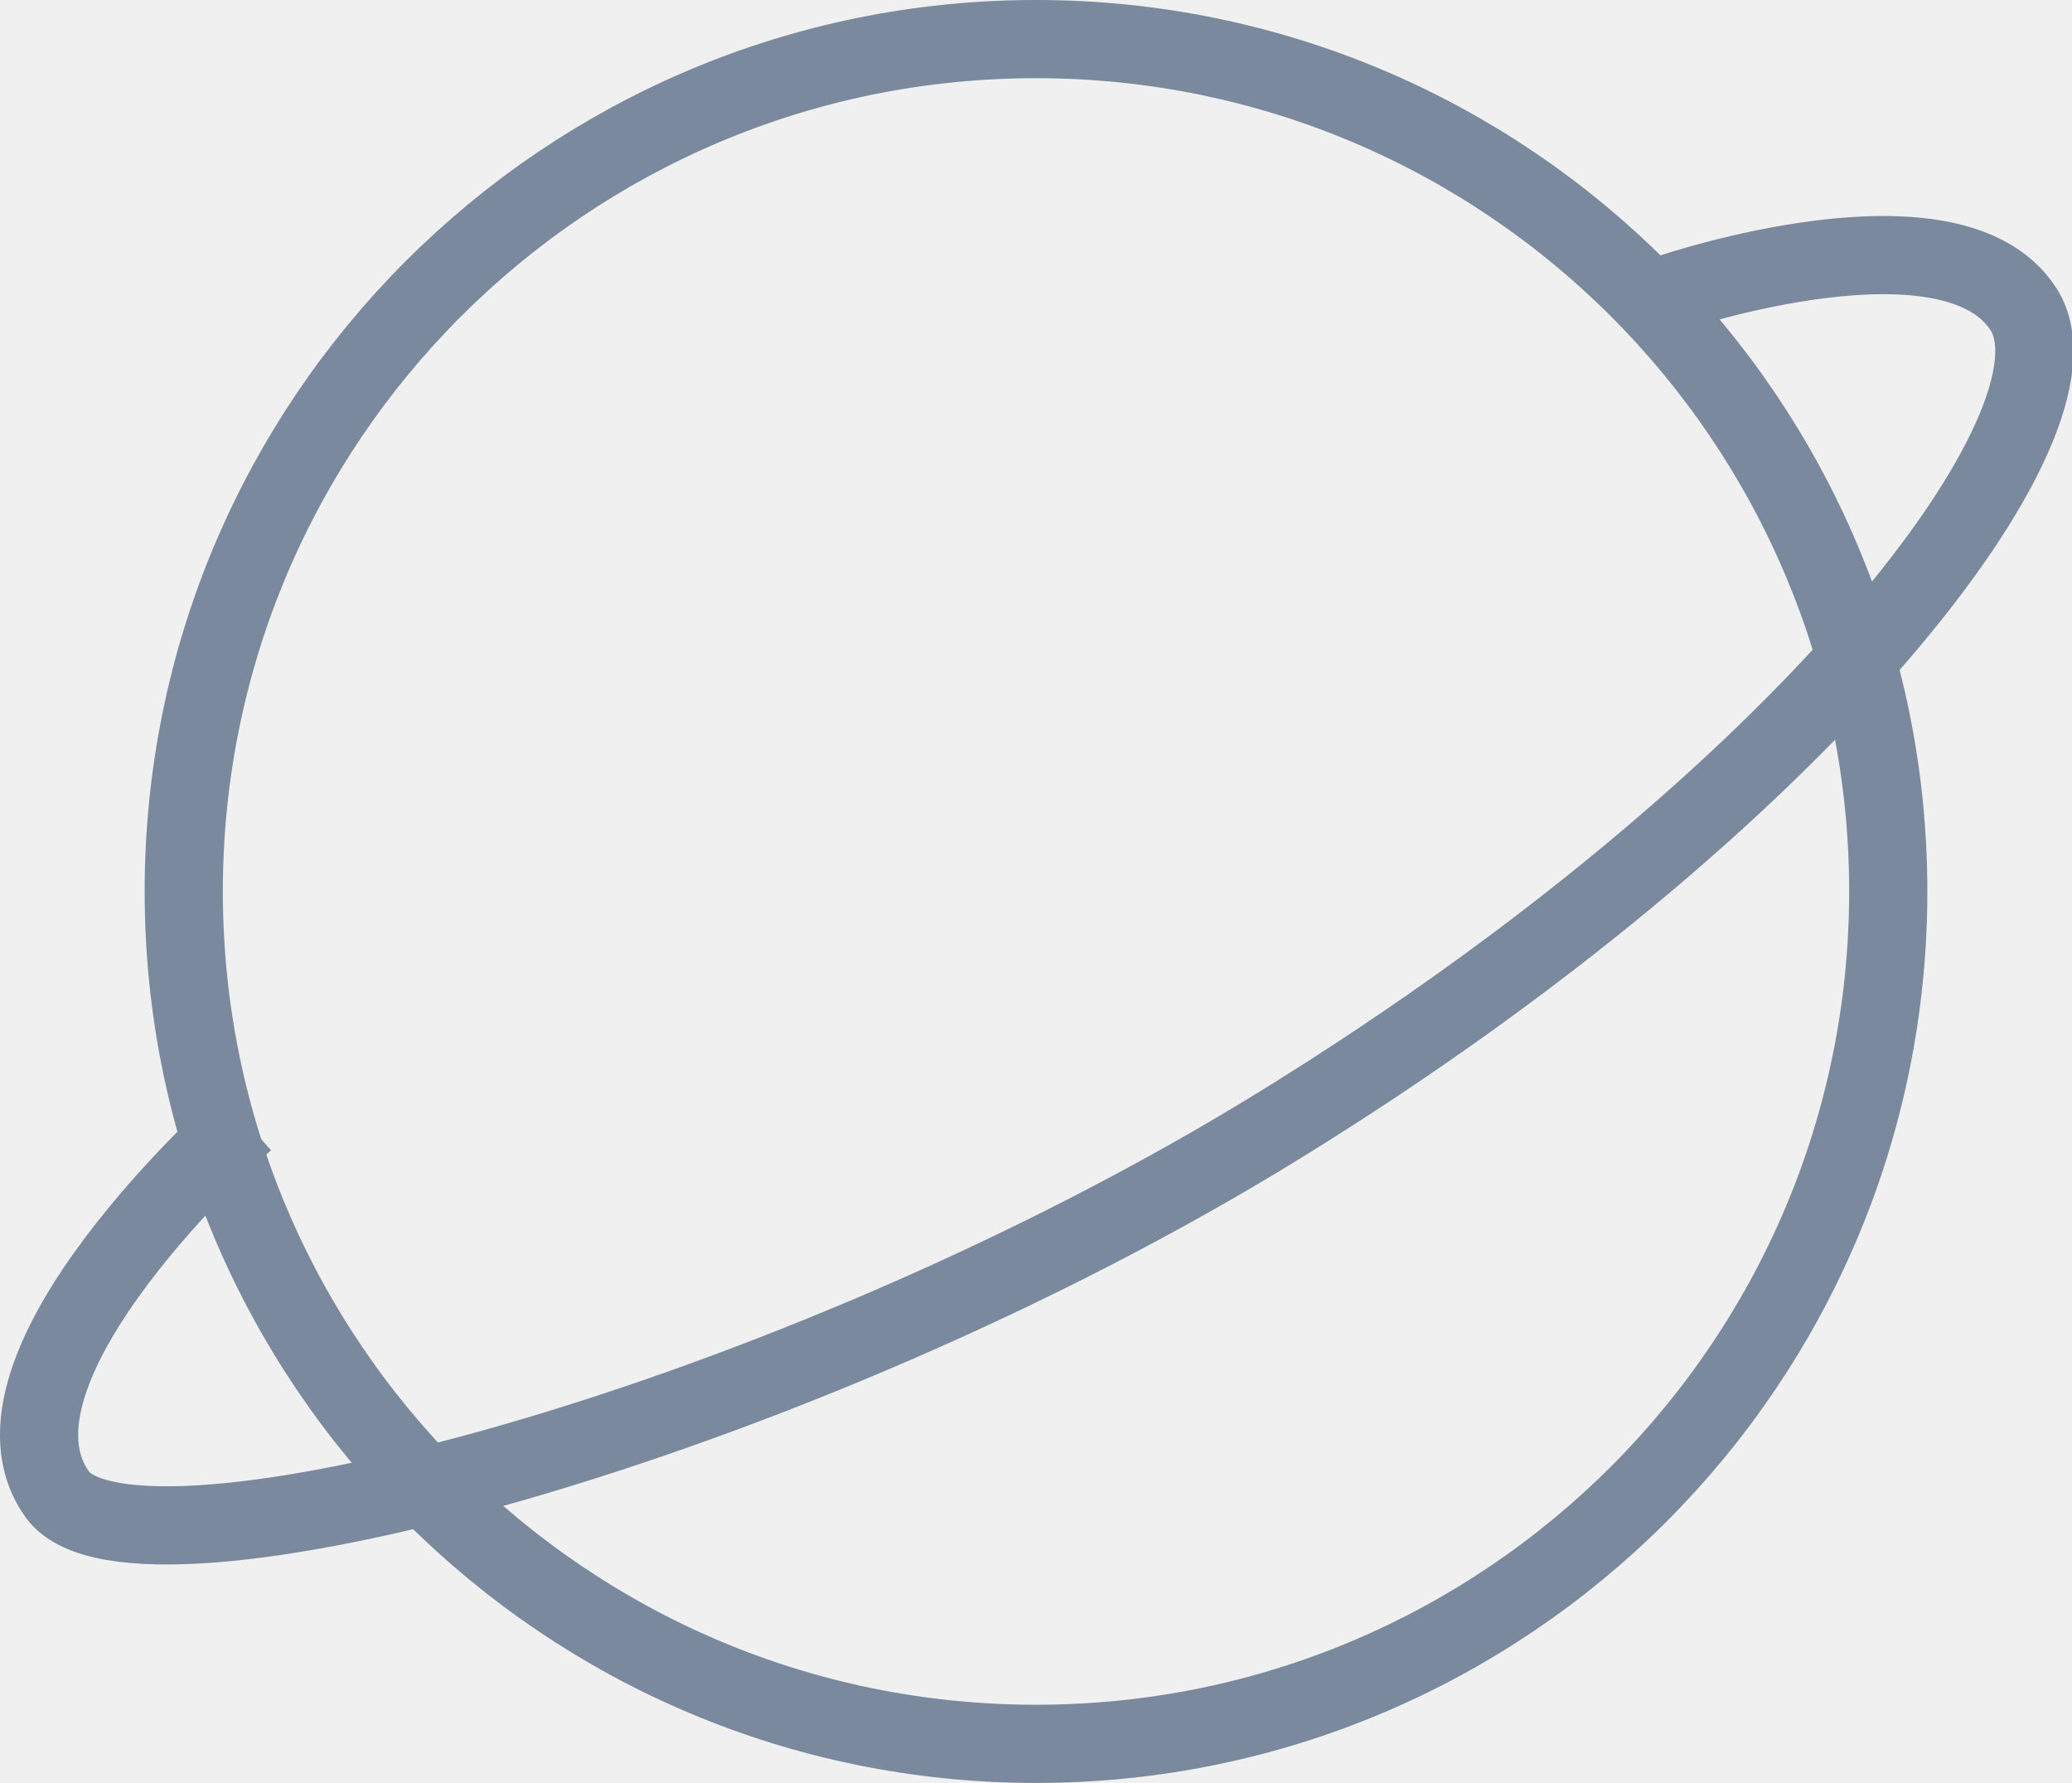
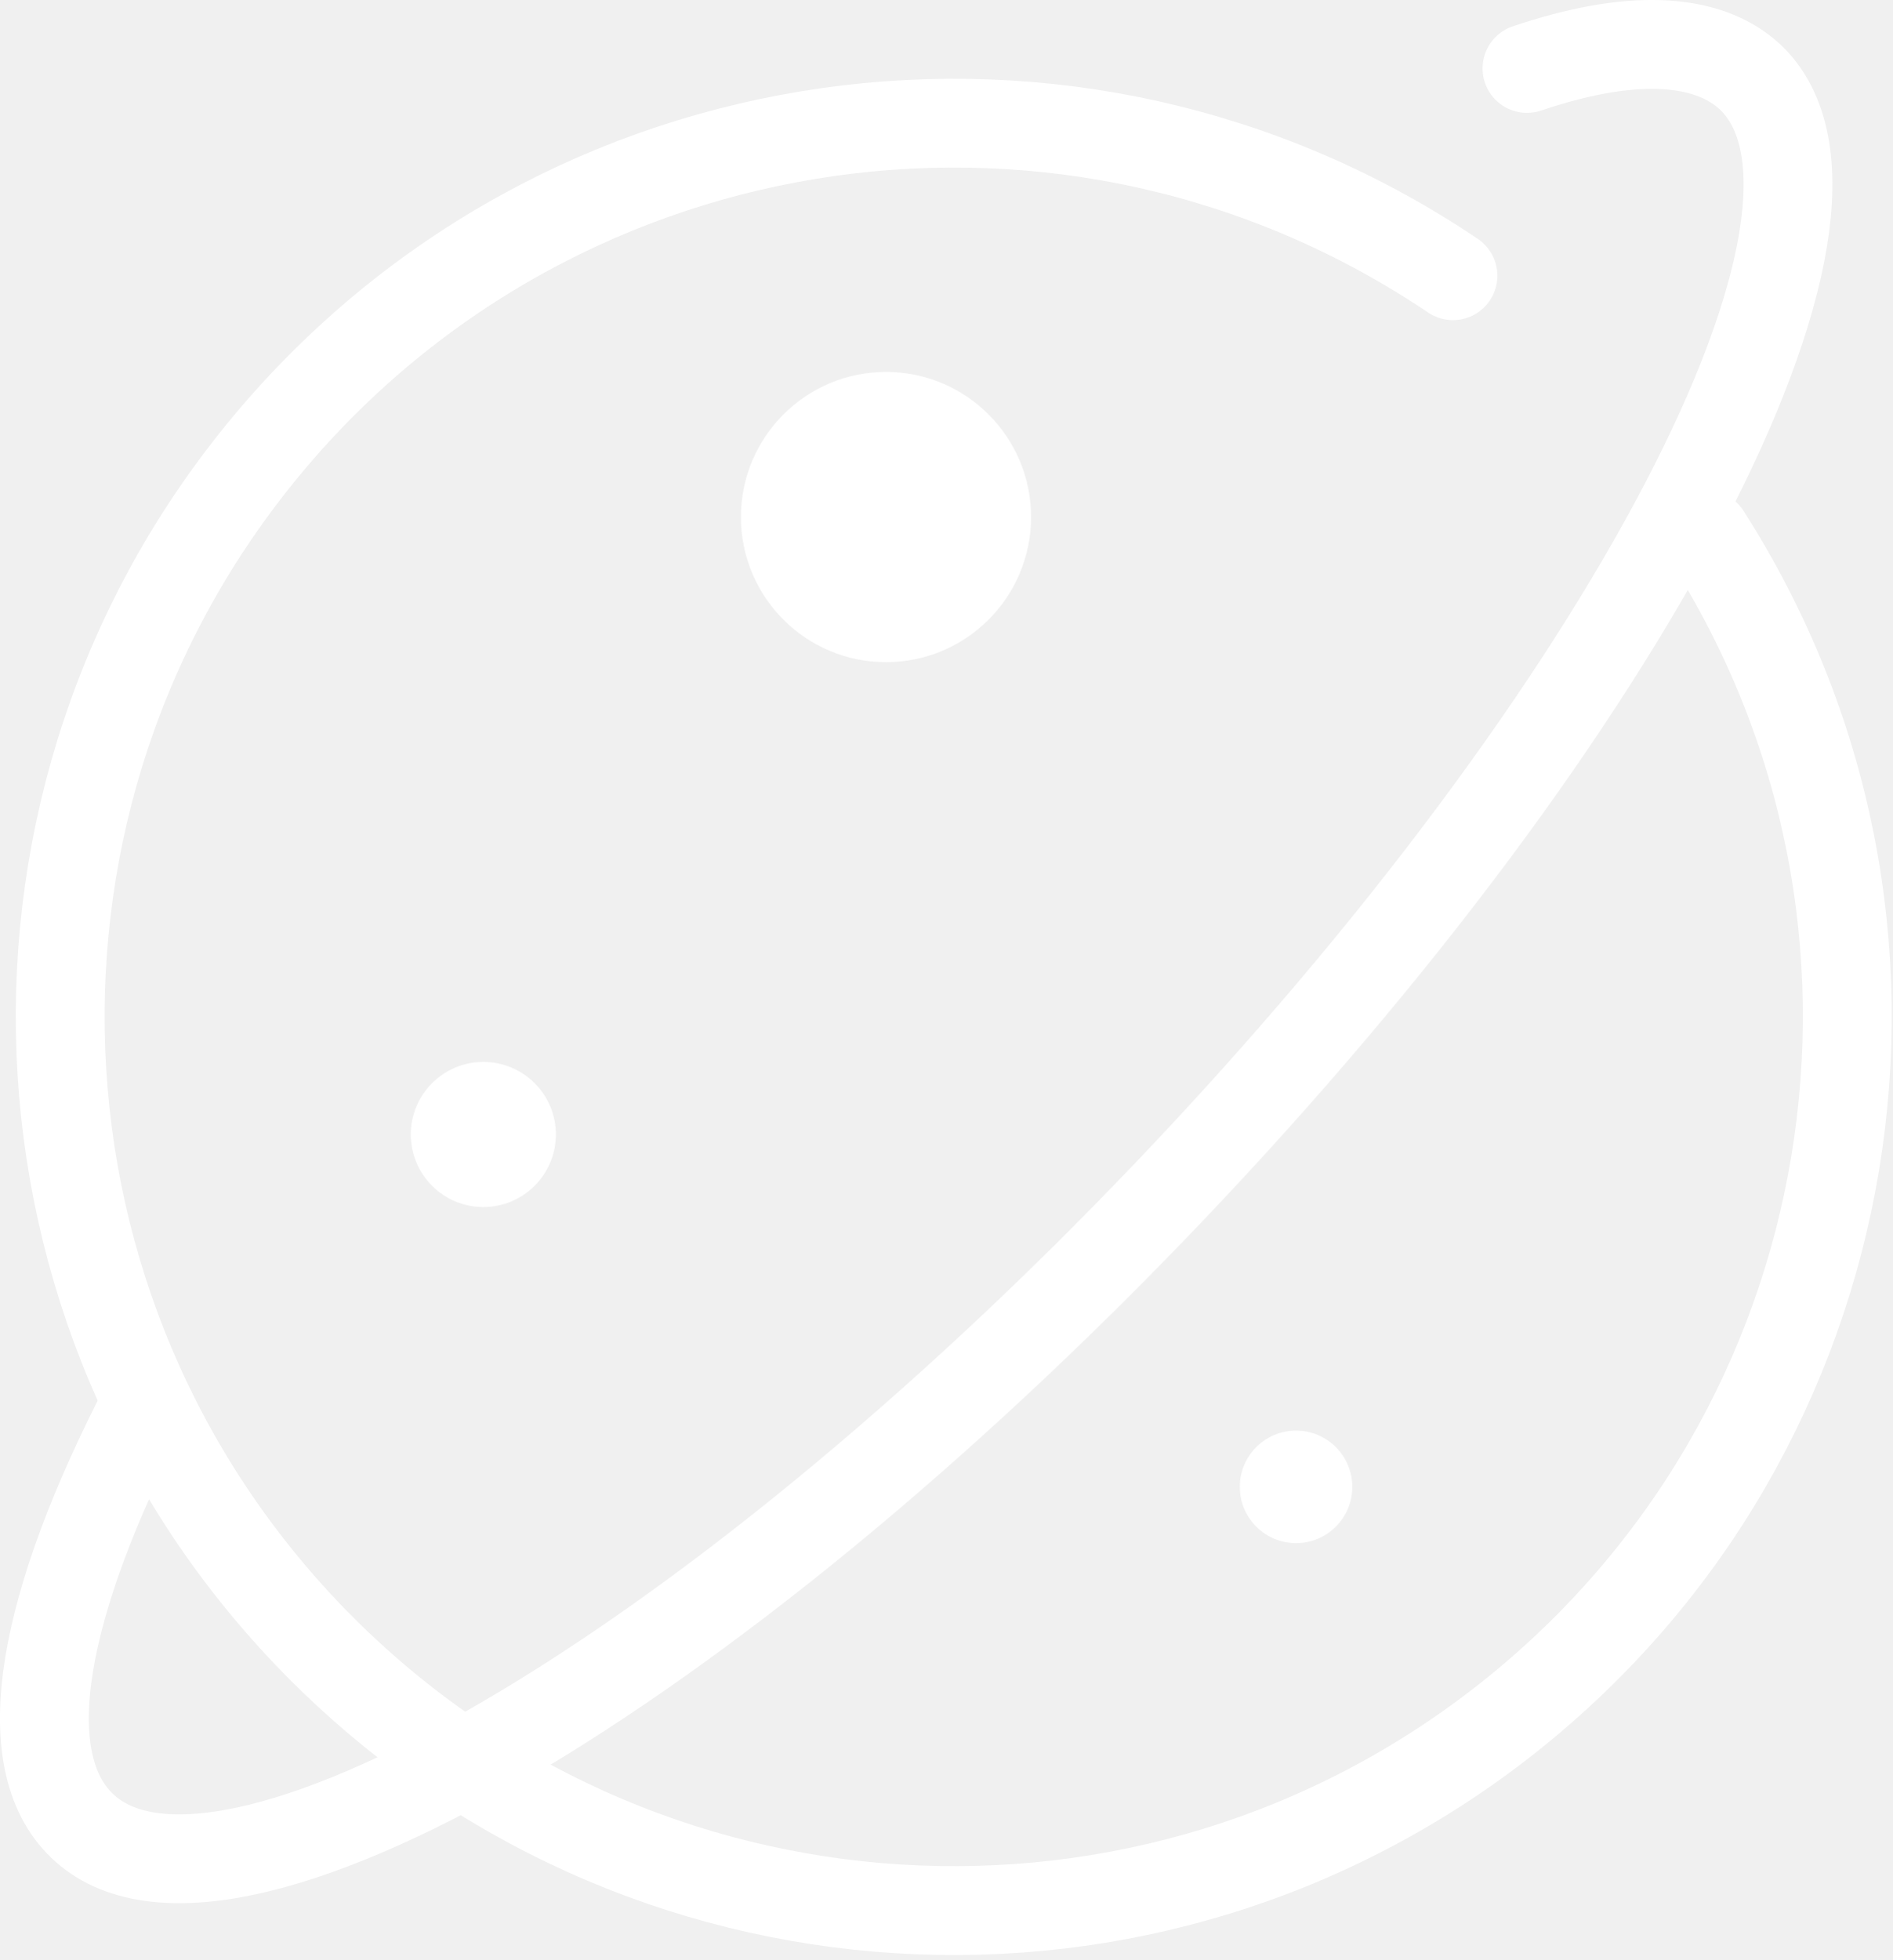
- <svg xmlns="http://www.w3.org/2000/svg" viewBox="0 0 53 45.6">
-   <circle cx="26.5" cy="22.8" r="21.8" fill="none" stroke="#7A899E" stroke-width="2" />
-   <path d="M6.27 28.67S-.89 35 1.48 38.24c2 2.65 18.77-1.76 31.28-9.48 13.5-8.33 20.83-18 19-20.85s-9-.42-9-.42" fill="none" stroke="#7A899E" stroke-width="2" />
+ <svg xmlns="http://www.w3.org/2000/svg" viewBox="0 0 127.85 132.32">
+   <path d="M115.25,36.12a60.36,60.36,0,1,1-17.1-17.5" fill="none" stroke="#fff" stroke-linecap="round" stroke-miterlimit="10" stroke-width="6" />
+   <path d="M103.15,4.62c6.8-2.3,12.1-2.2,15.1.6,9.4,9-8.2,42.7-39.3,75.3s-64,51.8-73.4,42.8c-4.7-4.5-2.7-15,4.3-28.5" fill="none" stroke="#fff" stroke-linecap="round" stroke-miterlimit="10" stroke-width="6" />
+   <circle cx="59.85" cy="34.92" r="9.8" fill="#fff" />
+   <circle cx="32.65" cy="76.62" r="4.9" fill="#fff" />
+   <circle cx="87.55" cy="100.42" r="3.8" fill="#fff" />
</svg>
